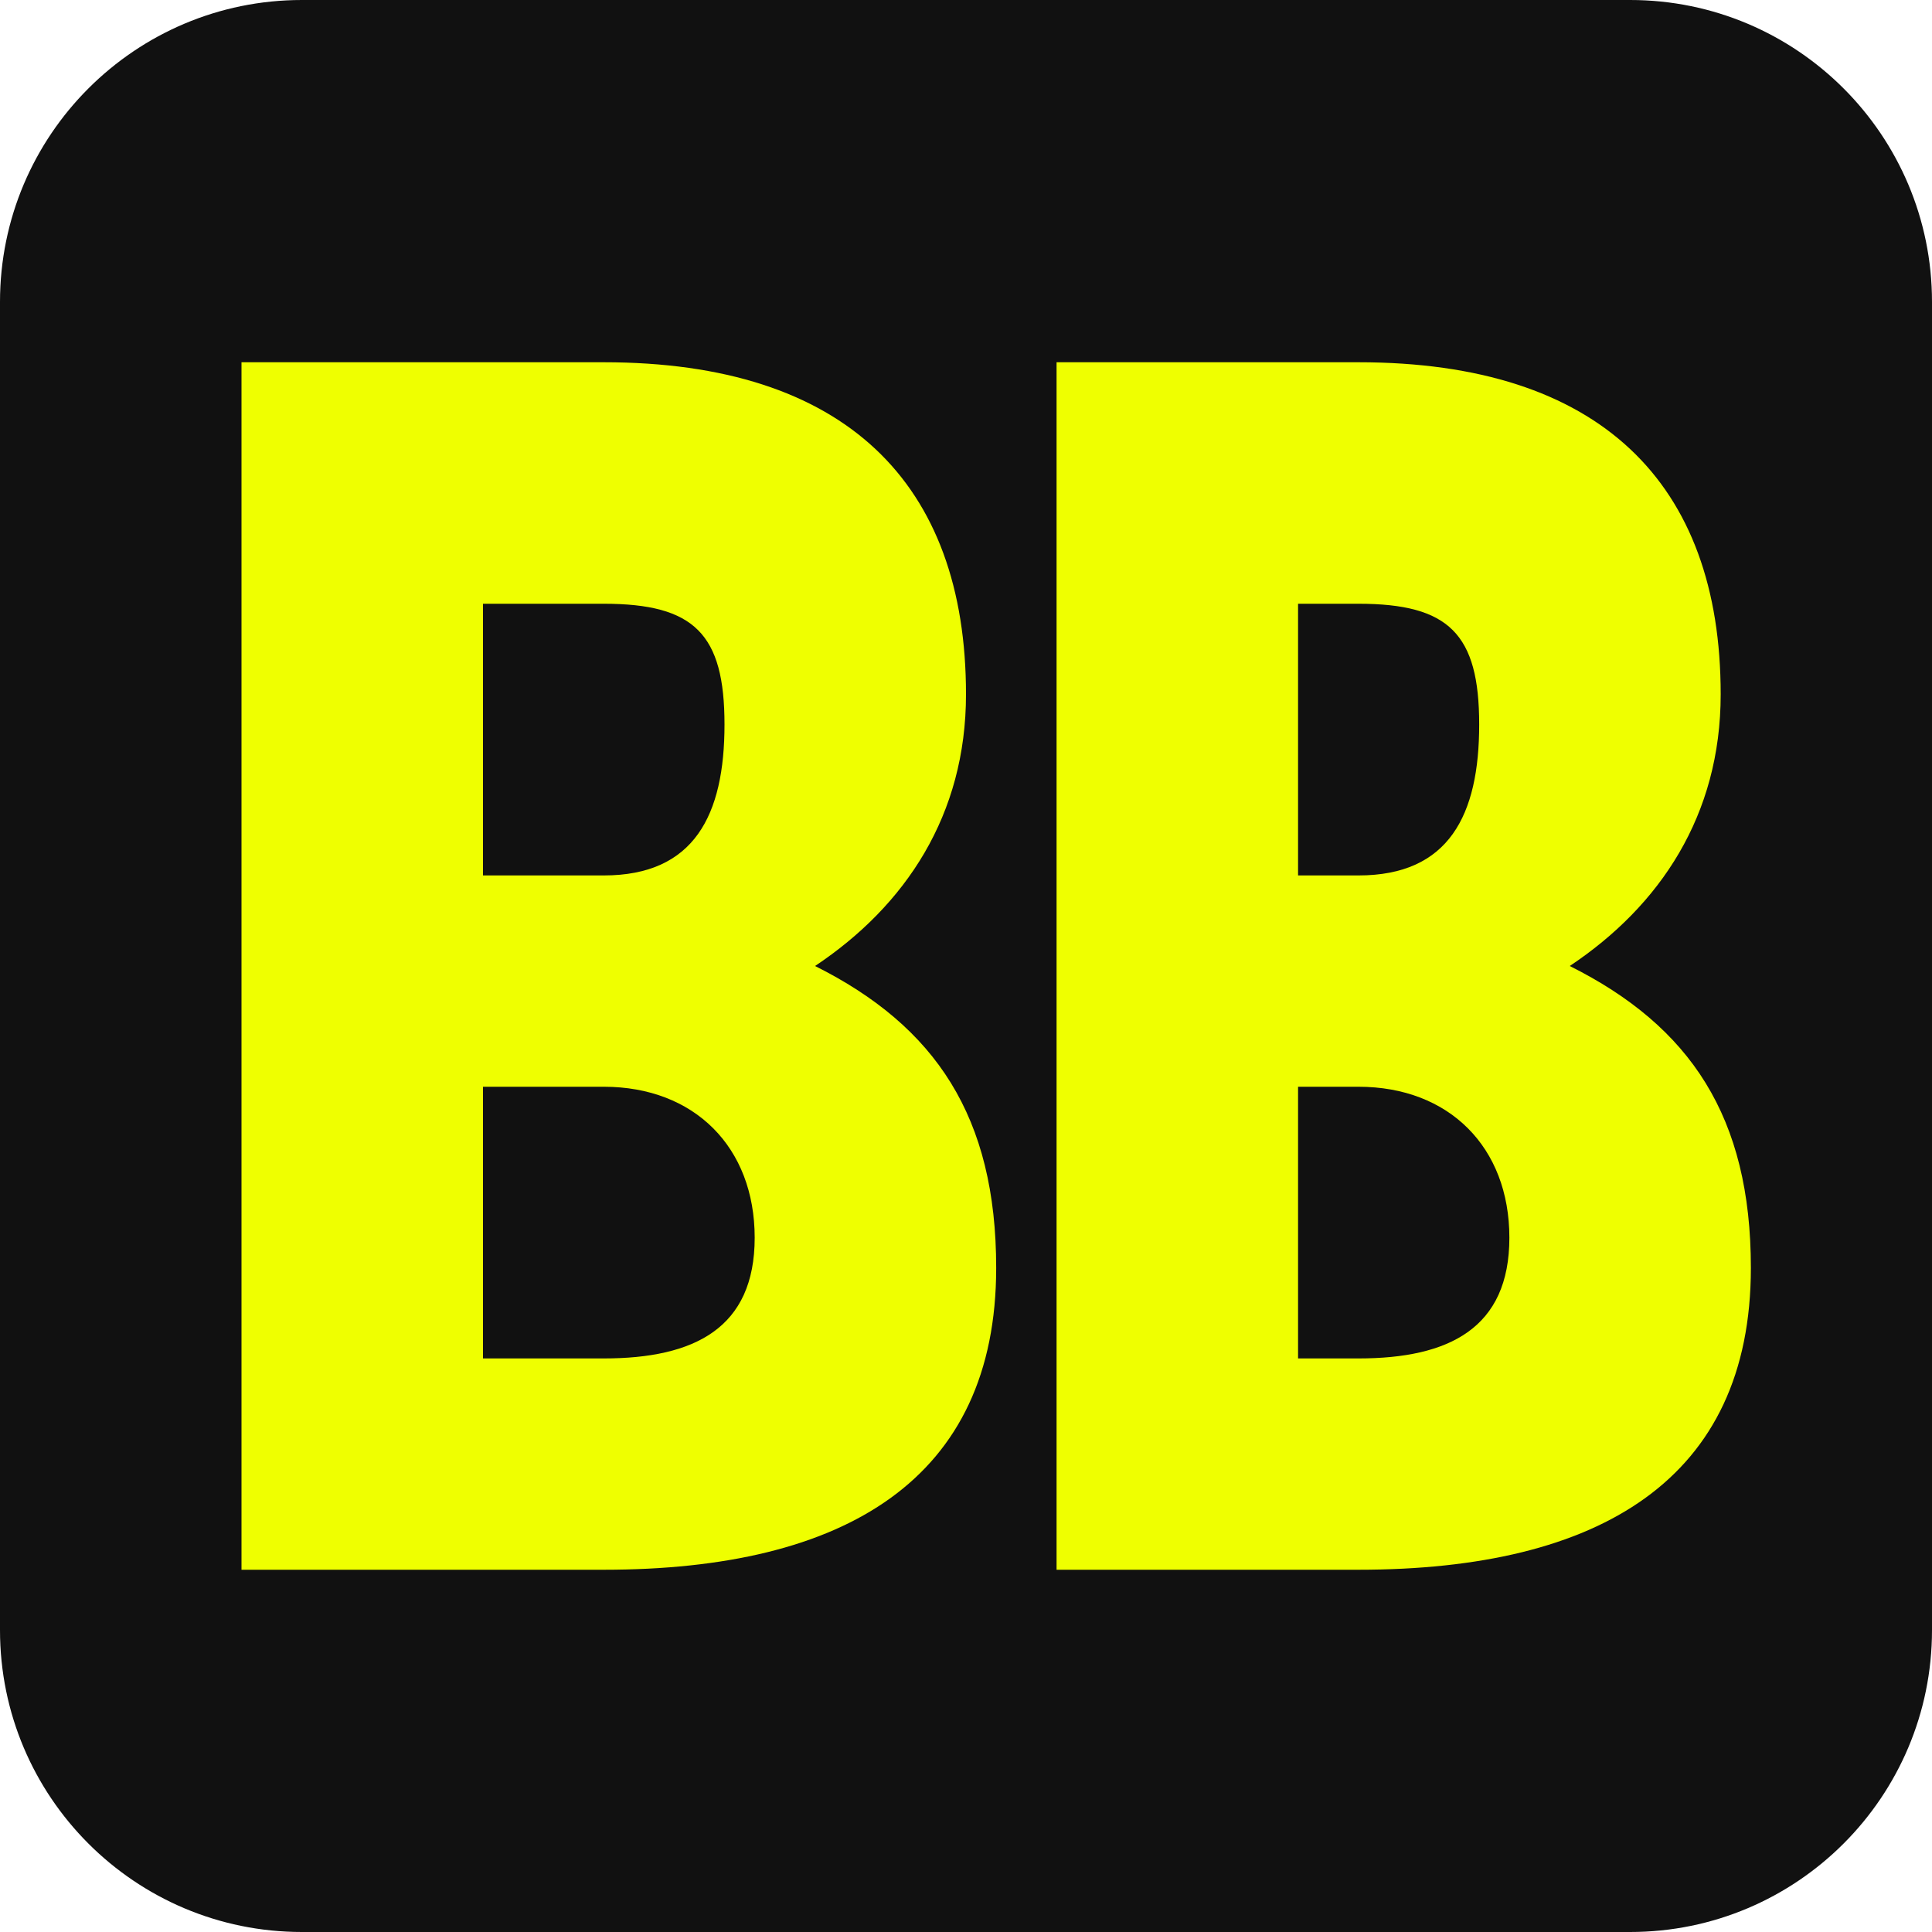
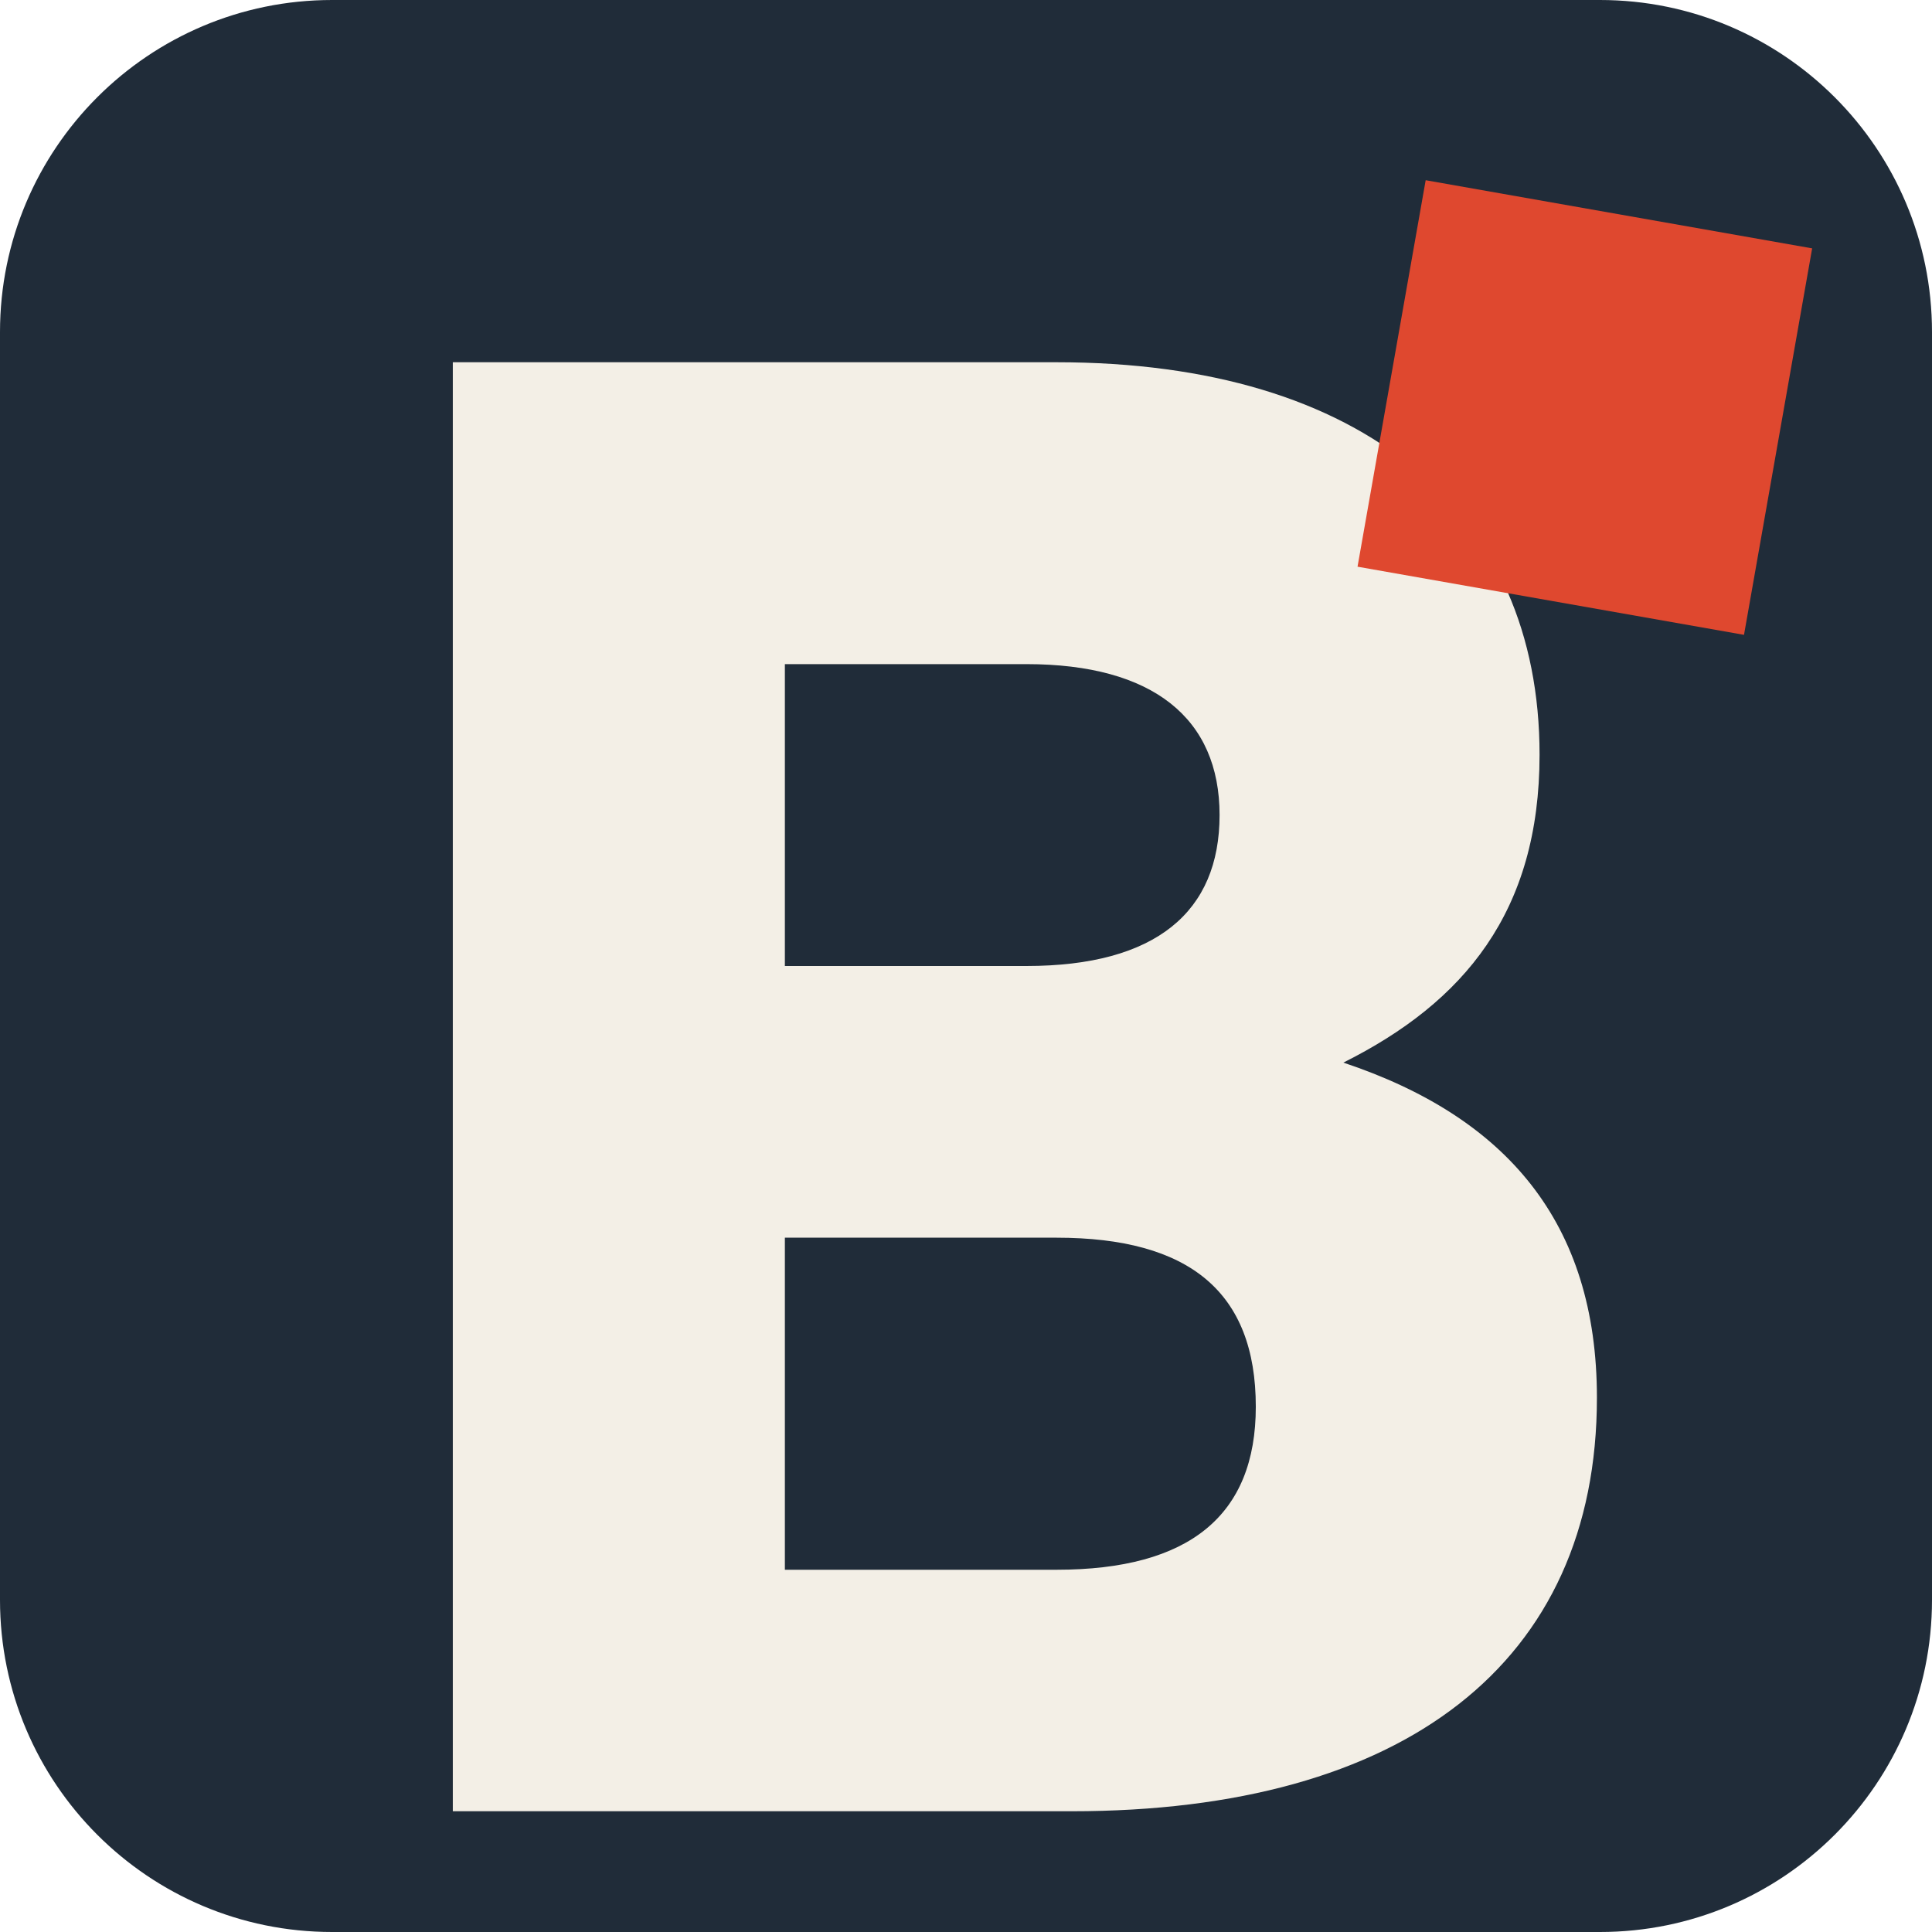
- <svg xmlns="http://www.w3.org/2000/svg" viewBox="0 0 64 64">
-   <rect width="64" height="64" rx="10" fill="#111" />
-   <g fill="#efff00">
-     <path d="M8 12h12c8 0 12 4 12 11 0 4-2 7-5 9 4 2 6 5 6 10 0 7-5 10-13 10H8zm8 8v9h4c3 0 4-2 4-5s-1-4-4-4zm0 16v9h4c3 0 5-1 5-4s-2-5-5-5z" />
-     <path d="M35 12h10c8 0 12 4 12 11 0 4-2 7-5 9 4 2 6 5 6 10 0 7-5 10-13 10H35zm8 8v9h2c3 0 4-2 4-5s-1-4-4-4zm0 16v9h2c3 0 5-1 5-4s-2-5-5-5z" />
-   </g>
+ <svg xmlns="http://www.w3.org/2000/svg" viewBox="0 0 64 64" role="img" aria-labelledby="title">
+   <rect width="64" height="64" rx="11" fill="#202c39" />
+   <path d="M15 12h20c10.2 0 16 5 16 13 0 5.2-2.5 8.2-6.5 10.2 5.4 1.8 8.4 5.3 8.4 11.1 0 8.8-6.4 13.7-17.4 13.7H15V12zm11 10v10h8c4.3 0 6.4-1.8 6.4-5s-2.2-5-6.4-5h-8zm0 19v11h9c4.4 0 6.6-1.8 6.6-5.4 0-3.8-2.2-5.6-6.6-5.6h-9z" fill="#f3efe6" />
+   <rect x="46" y="7" width="13" height="13" fill="#df482f" transform="rotate(10 52.5 13.5)" />
</svg>
